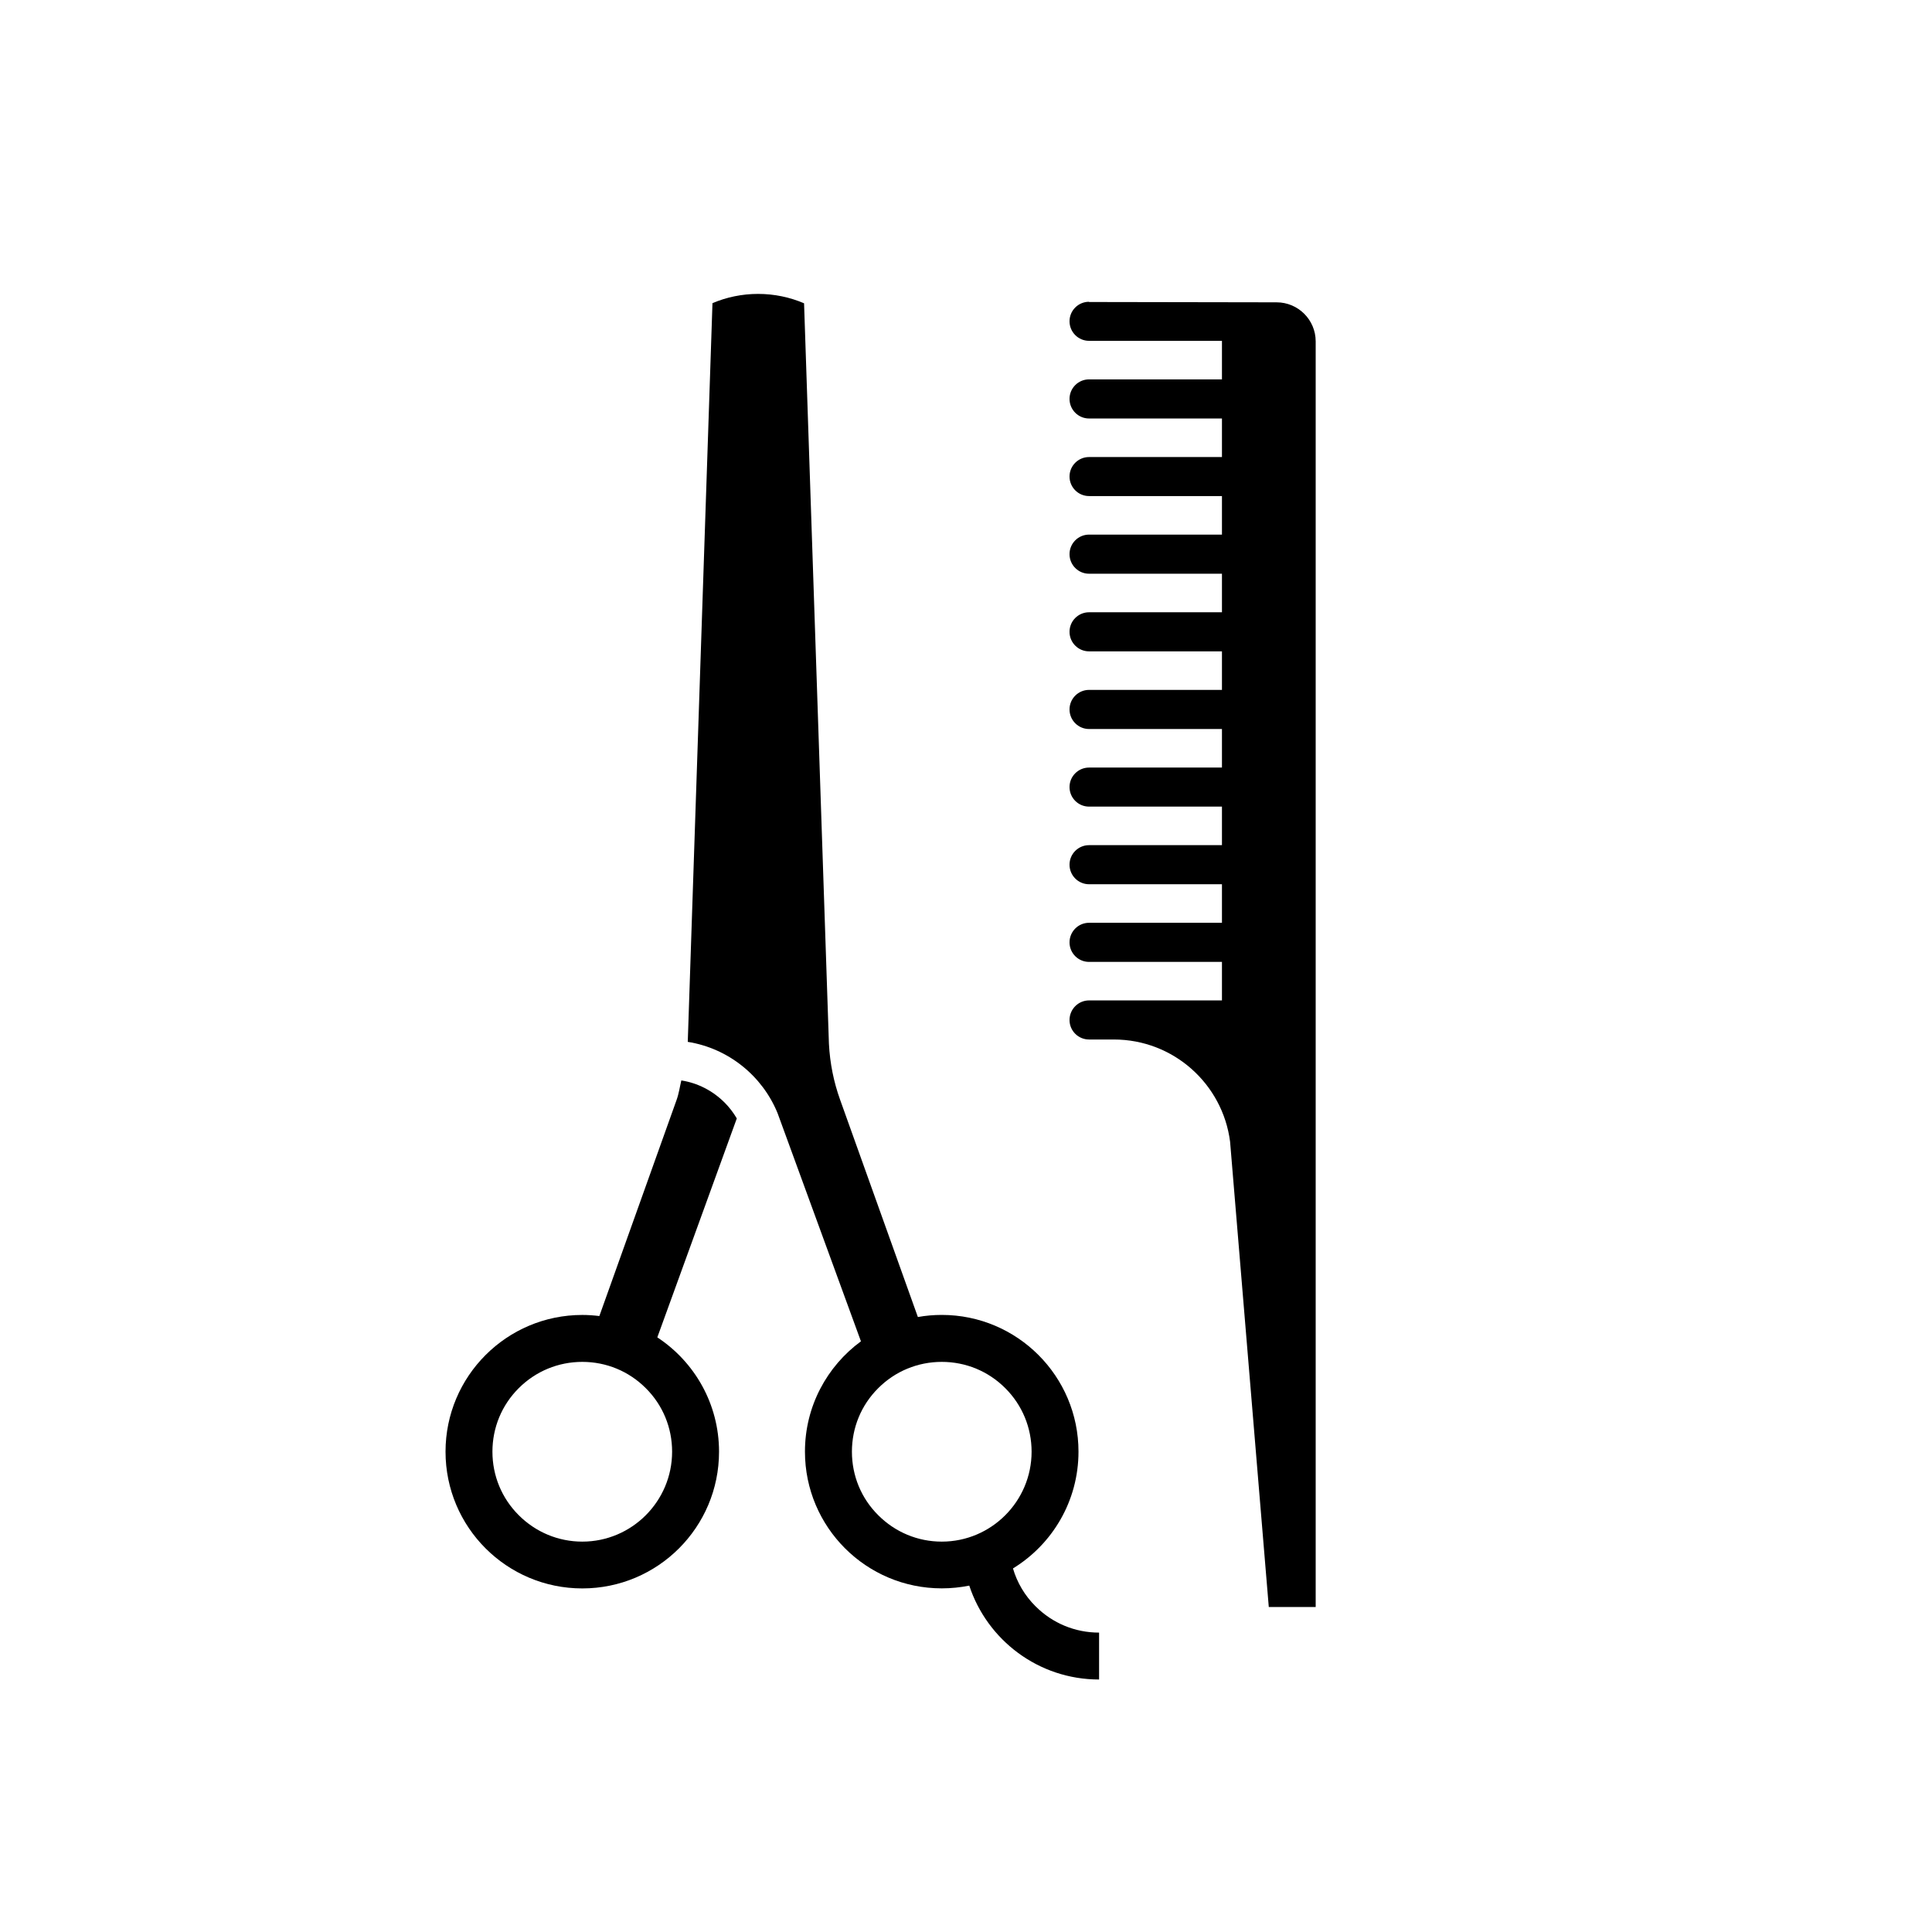
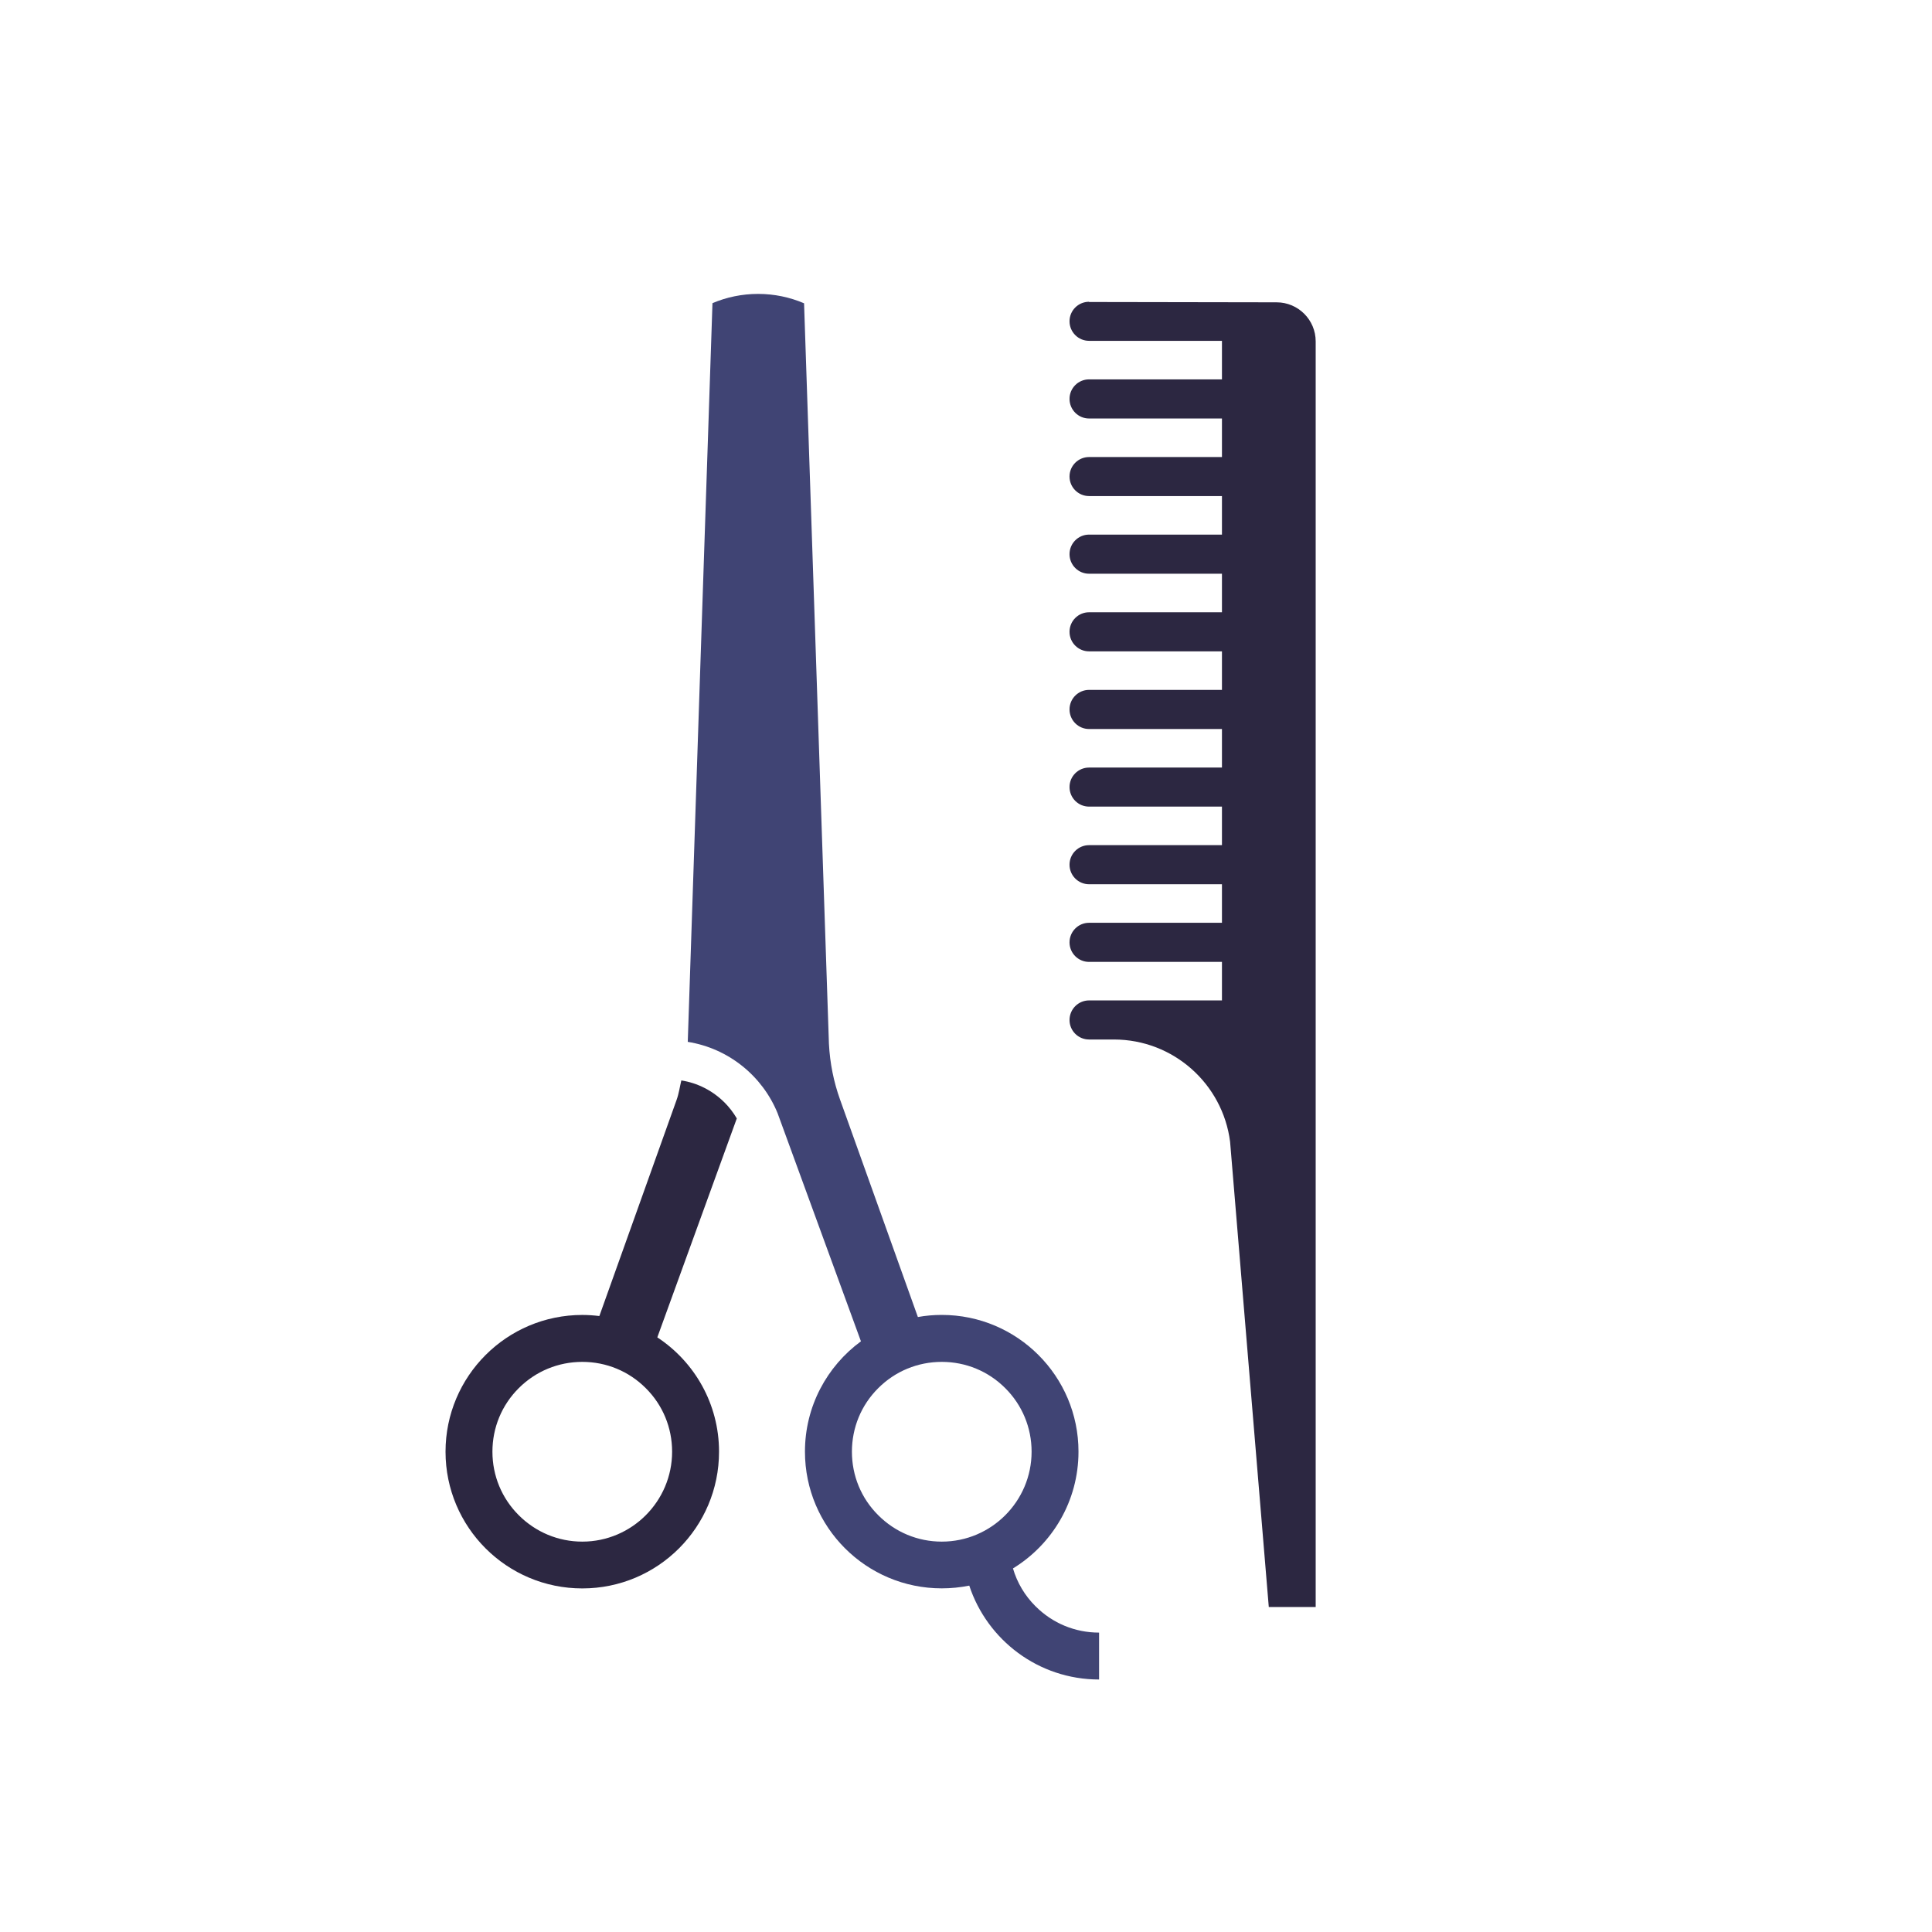
<svg xmlns="http://www.w3.org/2000/svg" viewBox="0 0 60.601 60.601" version="1.1">
  <defs />
-   <path d="m 34.161,9.466 c -0.339,0 -0.613,0.274 -0.613,0.611 0,0.339 0.274,0.614 0.613,0.614 l 4.168,0 0,1.209 -4.168,0 c -0.339,0 -0.613,0.274 -0.613,0.613 0,0.339 0.274,0.614 0.613,0.614 l 4.168,0 0,1.209 -4.168,0 c -0.339,0 -0.613,0.274 -0.613,0.611 0,0.339 0.274,0.613 0.613,0.613 l 4.168,0 0,1.209 -4.168,0 c -0.339,0 -0.613,0.275 -0.613,0.613 0,0.34 0.274,0.614 0.613,0.614 l 4.168,0 0,1.209 -4.168,0 c -0.339,0 -0.613,0.274 -0.613,0.613 0,0.339 0.274,0.613 0.613,0.613 l 4.168,0 0,1.209 -4.168,0 c -0.339,0 -0.613,0.274 -0.613,0.613 0,0.339 0.274,0.614 0.613,0.614 l 4.168,0 0,1.209 -4.168,0 c -0.339,0 -0.613,0.274 -0.613,0.611 0,0.34 0.274,0.614 0.613,0.614 l 4.168,0 0,1.209 -4.168,0 c -0.339,0 -0.613,0.274 -0.613,0.613 0,0.339 0.274,0.613 0.613,0.613 l 4.168,0 0,1.209 -4.168,0 c -0.339,0 -0.613,0.275 -0.613,0.614 0,0.339 0.274,0.613 0.613,0.613 l 4.168,0 0,1.208 -4.168,0 c -0.339,0 -0.613,0.276 -0.613,0.615 0,0.338 0.274,0.611 0.613,0.611 l 0.777,0 c 1.871,0 3.414,1.396 3.646,3.205 l 1.214,14.596 1.471,0 0,-39.699 c 0,-0.676 -0.549,-1.225 -1.226,-1.225 l -5.883,-0.01" style="fill:000000;fill-opacity:1;fill-rule:nonzero;stroke:none" />
-   <path d="m 21.082,45.535 c 0,1.555 -1.264,2.821 -2.817,2.821 -0.752,0 -1.461,-0.296 -1.994,-0.829 -0.532,-0.531 -0.825,-1.239 -0.825,-1.992 0,-0.752 0.292,-1.461 0.825,-1.992 0.532,-0.532 1.241,-0.825 1.994,-0.825 0.752,0 1.46,0.292 1.992,0.825 0.534,0.531 0.825,1.24 0.825,1.992 z m 1.64,-10.957 c -0.372,-0.37 -0.843,-0.609 -1.351,-0.688 -0.05,0.21 -0.076,0.411 -0.149,0.613 l -2.422,6.777 c -0.175,-0.021 -0.354,-0.034 -0.535,-0.034 -2.369,0 -4.29,1.921 -4.29,4.289 0,2.37 1.921,4.289 4.29,4.289 2.369,0 4.289,-1.919 4.289,-4.289 0,-1.499 -0.77,-2.819 -1.936,-3.586 l 2.493,-6.867 c -0.105,-0.181 -0.235,-0.35 -0.388,-0.504" style="fill:#000000;fill-opacity:1;fill-rule:nonzero;stroke:none" />
-   <path d="m 29.541,48.356 c -0.754,0 -1.462,-0.296 -1.994,-0.829 -0.534,-0.531 -0.825,-1.239 -0.825,-1.992 0,-0.752 0.291,-1.461 0.825,-1.992 0.531,-0.532 1.24,-0.825 1.994,-0.825 0.752,0 1.46,0.292 1.992,0.825 0.532,0.531 0.825,1.24 0.825,1.992 0,1.555 -1.264,2.821 -2.817,2.821 z m 2.942,2.03 c -0.338,-0.336 -0.579,-0.744 -0.709,-1.189 1.232,-0.754 2.055,-2.112 2.055,-3.663 0,-2.368 -1.921,-4.289 -4.289,-4.289 -0.256,0 -0.506,0.022 -0.749,0.066 l -2.441,-6.82 c -0.198,-0.552 -0.318,-1.141 -0.349,-1.752 l -0.78,-23.226 c -0.444,-0.189 -0.931,-0.294 -1.442,-0.294 -0.507,0 -0.993,0.104 -1.431,0.29 l -0.775,23.171 c 1.28,0.204 2.34,1.07 2.817,2.236 l 2.615,7.157 c -1.064,0.781 -1.756,2.039 -1.756,3.46 0,2.37 1.921,4.289 4.291,4.289 0.295,0 0.583,-0.03 0.863,-0.086 0.564,1.711 2.174,2.945 4.072,2.945 l 0,-1.471 c -0.752,0 -1.46,-0.292 -1.992,-0.825" style="fill:000000;fill-opacity:1;fill-rule:nonzero;stroke:none" />
+   <path d="m 34.161,9.466 c -0.339,0 -0.613,0.274 -0.613,0.611 0,0.339 0.274,0.614 0.613,0.614 l 4.168,0 0,1.209 -4.168,0 c -0.339,0 -0.613,0.274 -0.613,0.613 0,0.339 0.274,0.614 0.613,0.614 l 4.168,0 0,1.209 -4.168,0 c -0.339,0 -0.613,0.274 -0.613,0.611 0,0.339 0.274,0.613 0.613,0.613 l 4.168,0 0,1.209 -4.168,0 c -0.339,0 -0.613,0.275 -0.613,0.613 0,0.34 0.274,0.614 0.613,0.614 l 4.168,0 0,1.209 -4.168,0 c -0.339,0 -0.613,0.274 -0.613,0.613 0,0.339 0.274,0.613 0.613,0.613 l 4.168,0 0,1.209 -4.168,0 c -0.339,0 -0.613,0.274 -0.613,0.613 0,0.339 0.274,0.614 0.613,0.614 l 4.168,0 0,1.209 -4.168,0 c -0.339,0 -0.613,0.274 -0.613,0.611 0,0.34 0.274,0.614 0.613,0.614 l 4.168,0 0,1.209 -4.168,0 c -0.339,0 -0.613,0.274 -0.613,0.613 0,0.339 0.274,0.613 0.613,0.613 l 4.168,0 0,1.209 -4.168,0 c -0.339,0 -0.613,0.275 -0.613,0.614 0,0.339 0.274,0.613 0.613,0.613 l 4.168,0 0,1.208 -4.168,0 c -0.339,0 -0.613,0.276 -0.613,0.615 0,0.338 0.274,0.611 0.613,0.611 l 0.777,0 c 1.871,0 3.414,1.396 3.646,3.205 l 1.214,14.596 1.471,0 0,-39.699 c 0,-0.676 -0.549,-1.225 -1.226,-1.225 l -5.883,-0.01" style="fill:#2C2741;fill-opacity:1;fill-rule:nonzero;stroke:none" />
+   <path d="m 21.082,45.535 c 0,1.555 -1.264,2.821 -2.817,2.821 -0.752,0 -1.461,-0.296 -1.994,-0.829 -0.532,-0.531 -0.825,-1.239 -0.825,-1.992 0,-0.752 0.292,-1.461 0.825,-1.992 0.532,-0.532 1.241,-0.825 1.994,-0.825 0.752,0 1.46,0.292 1.992,0.825 0.534,0.531 0.825,1.24 0.825,1.992 z m 1.64,-10.957 c -0.372,-0.37 -0.843,-0.609 -1.351,-0.688 -0.05,0.21 -0.076,0.411 -0.149,0.613 l -2.422,6.777 c -0.175,-0.021 -0.354,-0.034 -0.535,-0.034 -2.369,0 -4.29,1.921 -4.29,4.289 0,2.37 1.921,4.289 4.29,4.289 2.369,0 4.289,-1.919 4.289,-4.289 0,-1.499 -0.77,-2.819 -1.936,-3.586 l 2.493,-6.867 c -0.105,-0.181 -0.235,-0.35 -0.388,-0.504" style="fill:#2C2741;fill-opacity:1;fill-rule:nonzero;stroke:none" />
+   <path d="m 29.541,48.356 c -0.754,0 -1.462,-0.296 -1.994,-0.829 -0.534,-0.531 -0.825,-1.239 -0.825,-1.992 0,-0.752 0.291,-1.461 0.825,-1.992 0.531,-0.532 1.24,-0.825 1.994,-0.825 0.752,0 1.46,0.292 1.992,0.825 0.532,0.531 0.825,1.24 0.825,1.992 0,1.555 -1.264,2.821 -2.817,2.821 z m 2.942,2.03 c -0.338,-0.336 -0.579,-0.744 -0.709,-1.189 1.232,-0.754 2.055,-2.112 2.055,-3.663 0,-2.368 -1.921,-4.289 -4.289,-4.289 -0.256,0 -0.506,0.022 -0.749,0.066 l -2.441,-6.82 c -0.198,-0.552 -0.318,-1.141 -0.349,-1.752 l -0.78,-23.226 c -0.444,-0.189 -0.931,-0.294 -1.442,-0.294 -0.507,0 -0.993,0.104 -1.431,0.29 l -0.775,23.171 c 1.28,0.204 2.34,1.07 2.817,2.236 l 2.615,7.157 c -1.064,0.781 -1.756,2.039 -1.756,3.46 0,2.37 1.921,4.289 4.291,4.289 0.295,0 0.583,-0.03 0.863,-0.086 0.564,1.711 2.174,2.945 4.072,2.945 l 0,-1.471 c -0.752,0 -1.46,-0.292 -1.992,-0.825" style="fill:#404474;fill-opacity:1;fill-rule:nonzero;stroke:none" />
</svg>
